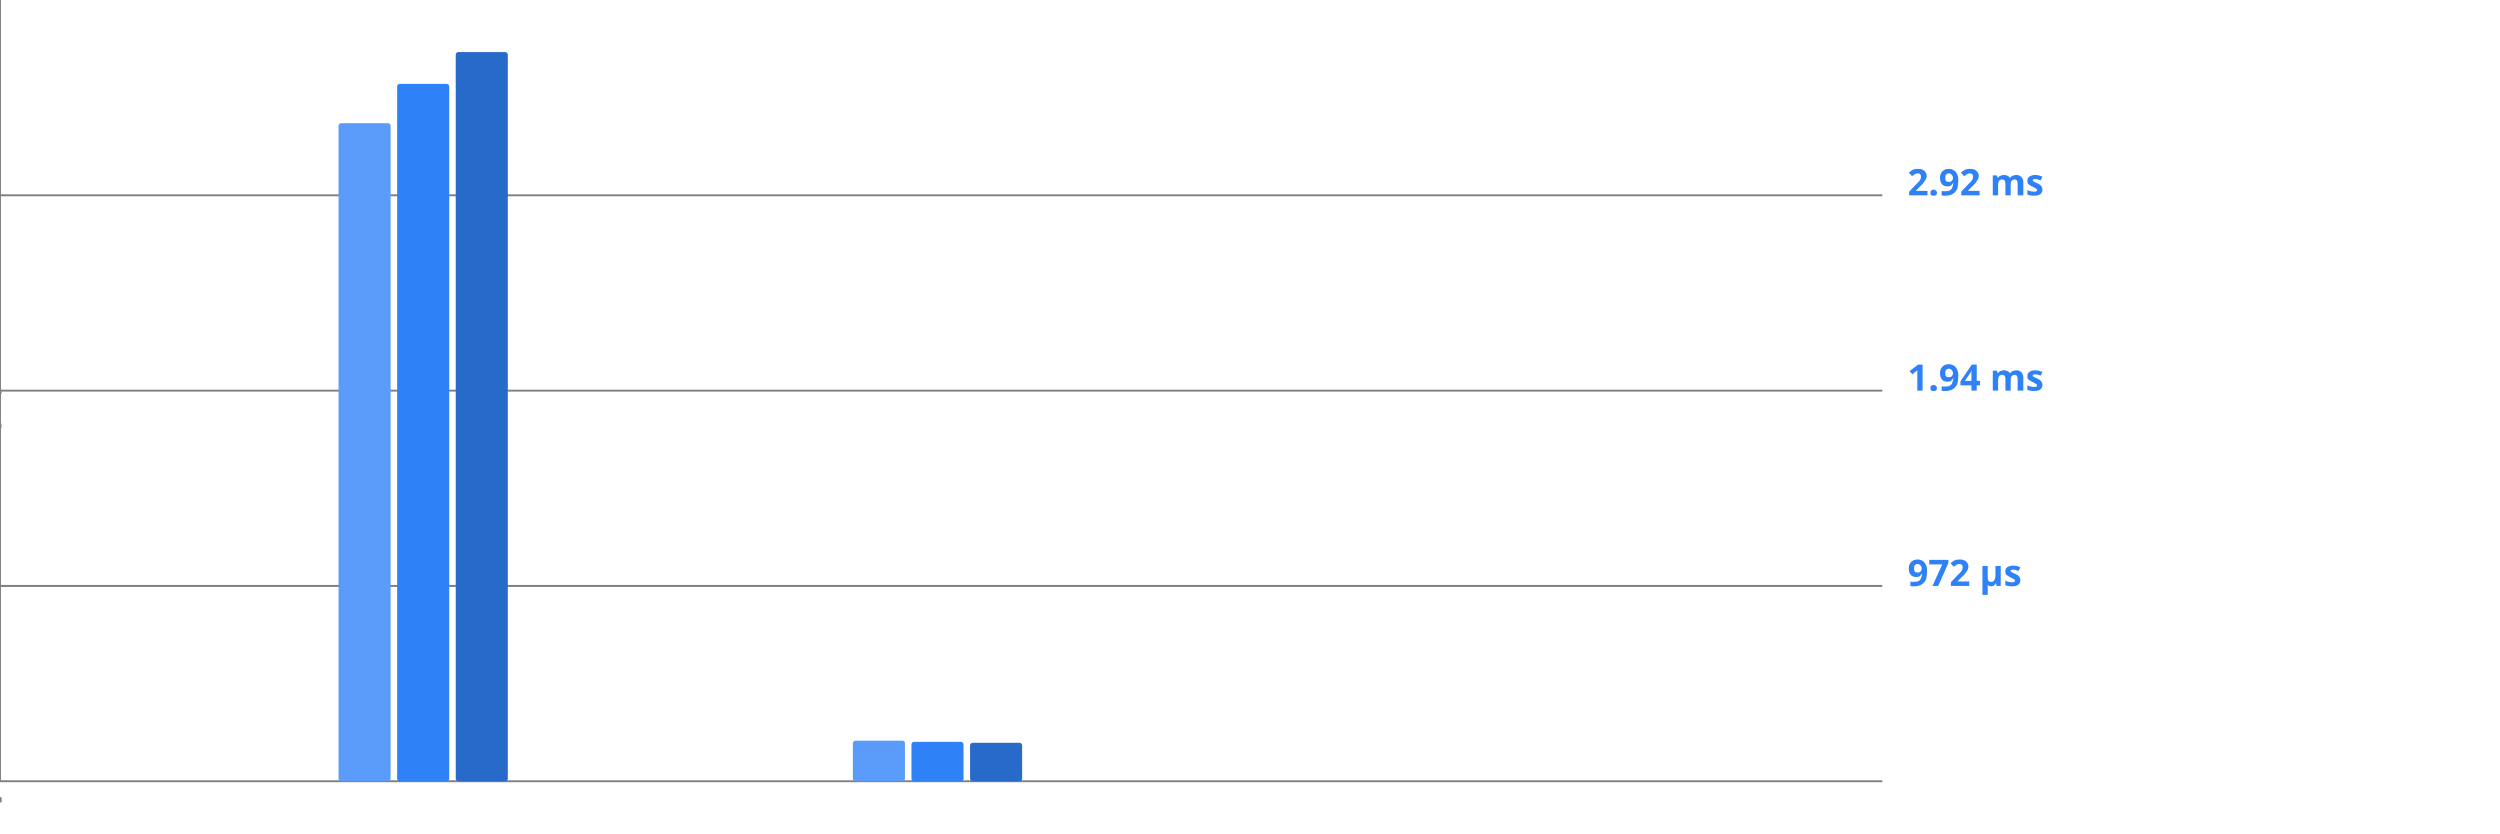
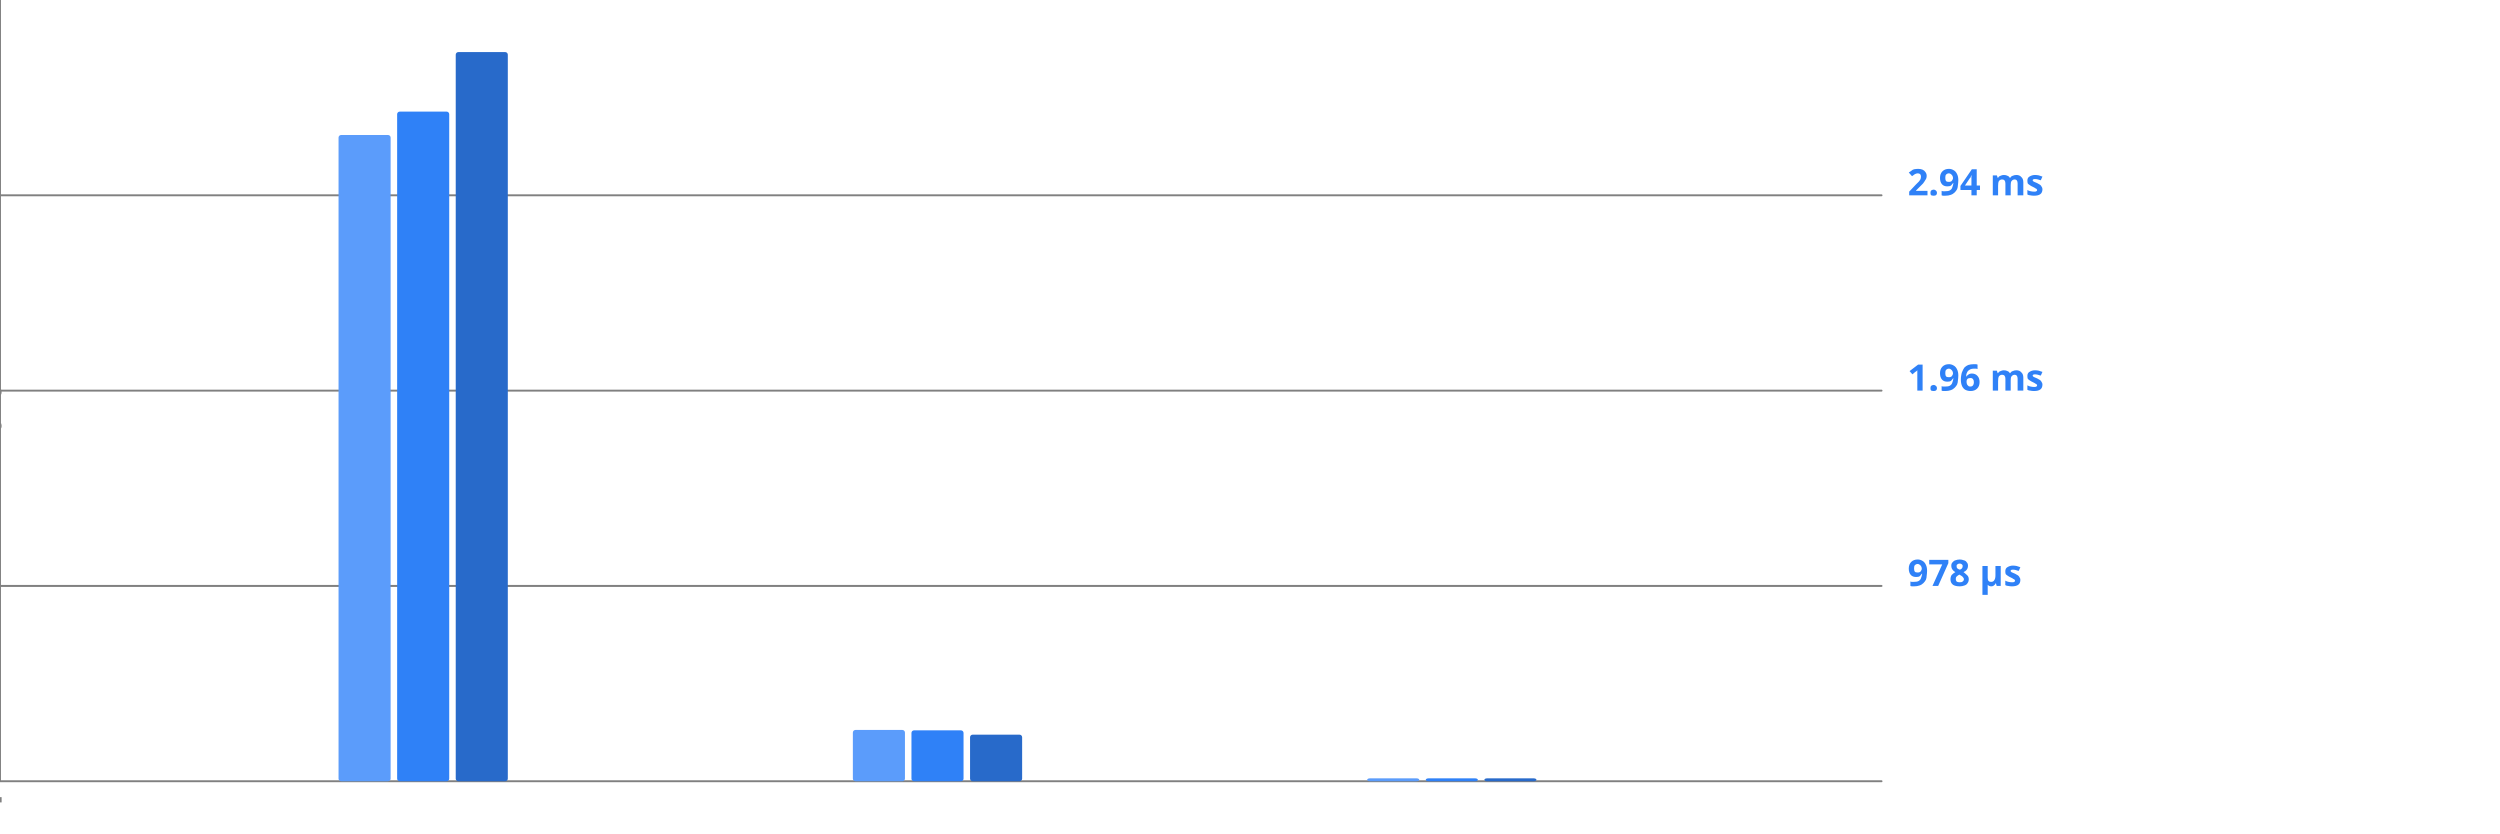
<svg xmlns="http://www.w3.org/2000/svg" class="chart" viewBox="0 0 96 32">
  <style>
    .chart .bg {
      fill: #eee5;
    }
    .chart .w {
      fill: none;
      stroke: #808080;
      stroke-width: 0.075;
    }
    .chart .t {
      font-size: 1.4px;
      font-weight: bold;
      fill: #808080;
      font-family: -apple-system, BlinkMacSystemFont, "Segoe UI", "Noto Sans", Helvetica, Arial, sans-serif, "Apple Costartr Emoji", "Segoe UI Emoji";
      transform: rotate(90deg);
      transform-box: fill-box;
      transform-origin: left;
    }
    .chart .un {
      font-size: 1.4px;
      font-weight: bold;
      fill: #2f81f7;
      font-family: -apple-system, BlinkMacSystemFont, "Segoe UI", "Noto Sans", Helvetica, Arial, sans-serif, "Apple Costartr Emoji", "Segoe UI Emoji";
    }
    .chart path {
      fill: none;
      stroke: #2f81f7;
      stroke-linejoin: round;
      stroke-linecap: round;
    }
  </style>
-   <text class="un" x="73.25" y="7.5">2.92 ms</text>
-   <text class="un" x="73.25" y="15">1.94 ms</text>
-   <text class="un" x="73.25" y="22.5">972 μs</text>
+   <text class="un" x="73.25" y="7.5">2.94 ms</text>
+   <text class="un" x="73.25" y="15">1.96 ms</text>
+   <text class="un" x="73.25" y="22.5">978 μs</text>
  <path class="w" d="     M0,0 0,30 72.25,30     M0,7.5 72.25,7.5     M0,15 72.25,15     M0,22.5 72.25,22.5   " />
  <text x="10.75" y="1" class="t">
    array join
  </text>
-   <rect fill="#5b9cfb" x="13" y="4.731" height="25.269" width="2" rx="0.1" />
-   <rect fill="#2f81f7" x="15.25" y="3.221" height="26.779" width="2" rx="0.1" />
+   <rect fill="#5b9cfb" x="13" y="5.184" height="24.816" width="2" rx="0.1" />
+   <rect fill="#2f81f7" x="15.25" y="4.286" height="25.714" width="2" rx="0.1" />
  <rect fill="#286aca" x="17.5" y="2" height="28" width="2" rx="0.1" />
  <text x="30.5" y="1" class="t">
    backticks
  </text>
-   <rect fill="#5b9cfb" x="32.75" y="28.442" height="1.558" width="2" rx="0.1" />
-   <rect fill="#2f81f7" x="35" y="28.488" height="1.512" width="2" rx="0.1" />
-   <rect fill="#286aca" x="37.25" y="28.523" height="1.477" width="2" rx="0.1" />
+   <rect fill="#5b9cfb" x="32.75" y="28.03" height="1.97" width="2" rx="0.1" />
+   <rect fill="#2f81f7" x="35" y="28.045" height="1.955" width="2" rx="0.1" />
+   <rect fill="#286aca" x="37.25" y="28.211" height="1.789" width="2" rx="0.1" />
  <text x="50.25" y="1" class="t">
    concatenation
  </text>
-   <rect fill="#5b9cfb" x="52.5" y="30" height="0" width="2" rx="0.1" />
-   <rect fill="#2f81f7" x="54.75" y="30" height="0" width="2" rx="0.1" />
-   <rect fill="#286aca" x="57" y="30" height="0" width="2" rx="0.1" />
+   <rect fill="#5b9cfb" x="52.5" y="29.889" height="0.111" width="2" rx="0.1" />
+   <rect fill="#2f81f7" x="54.75" y="29.889" height="0.111" width="2" rx="0.1" />
+   <rect fill="#286aca" x="57" y="29.889" height="0.111" width="2" rx="0.1" />
</svg>
